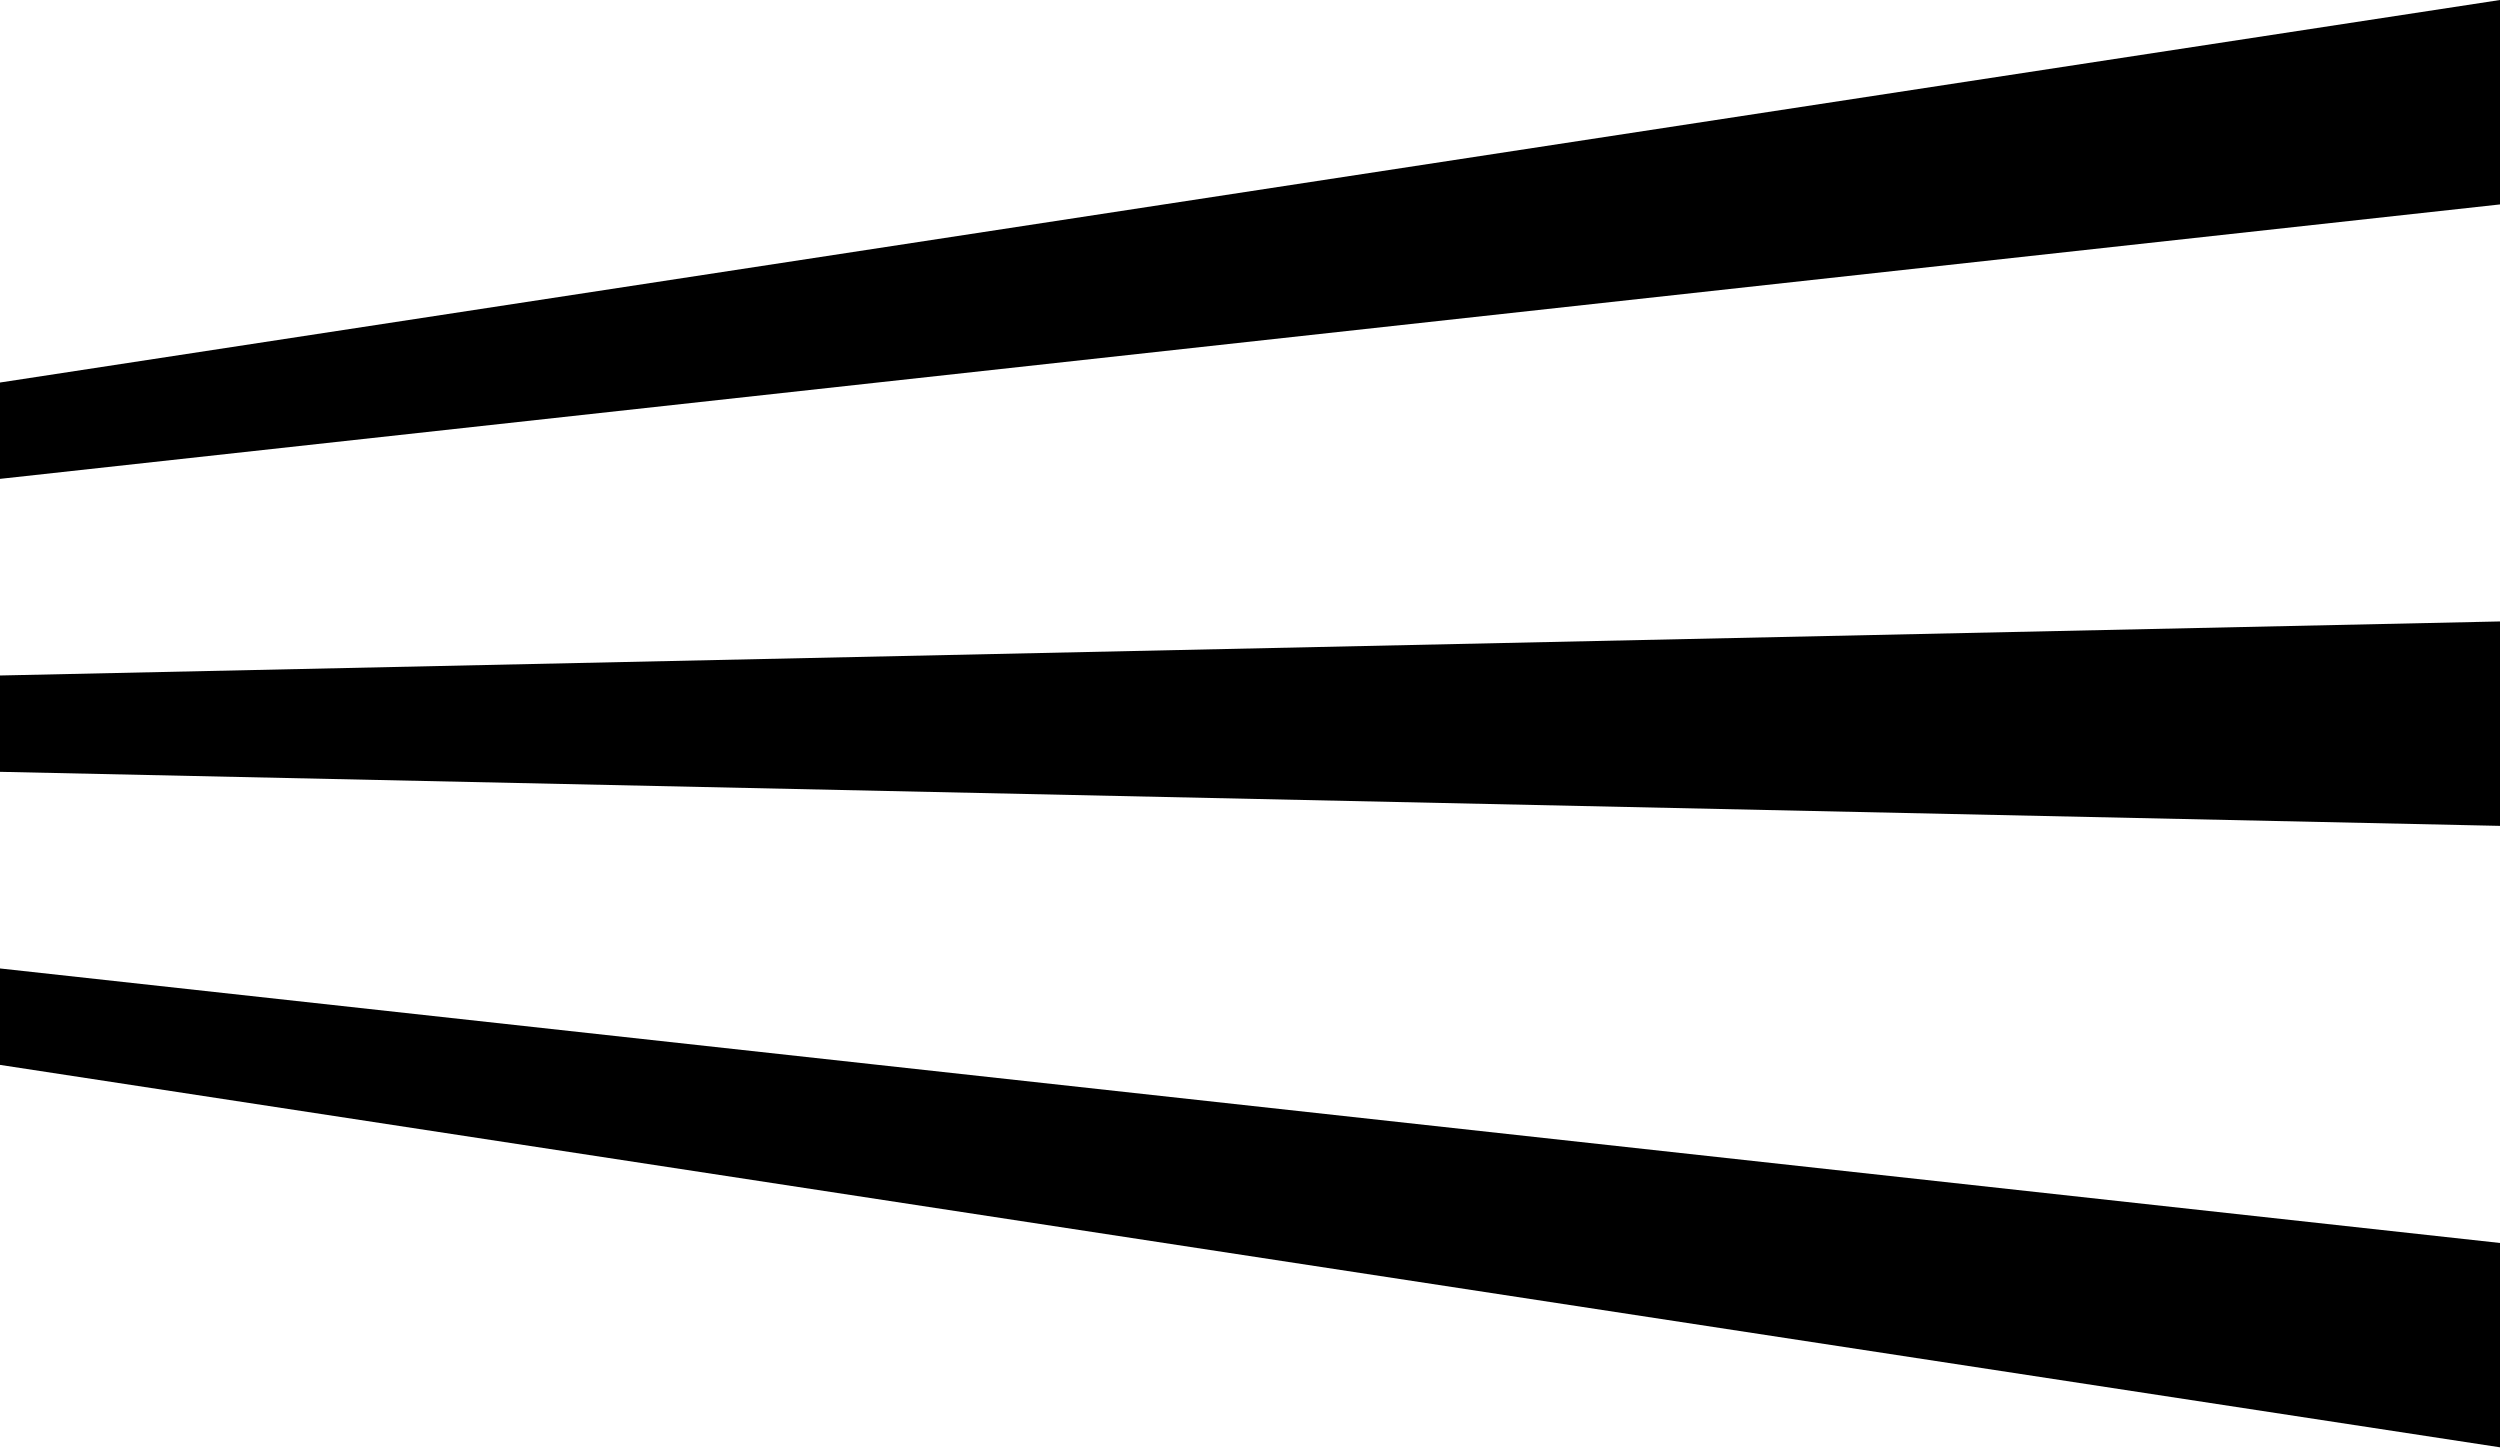
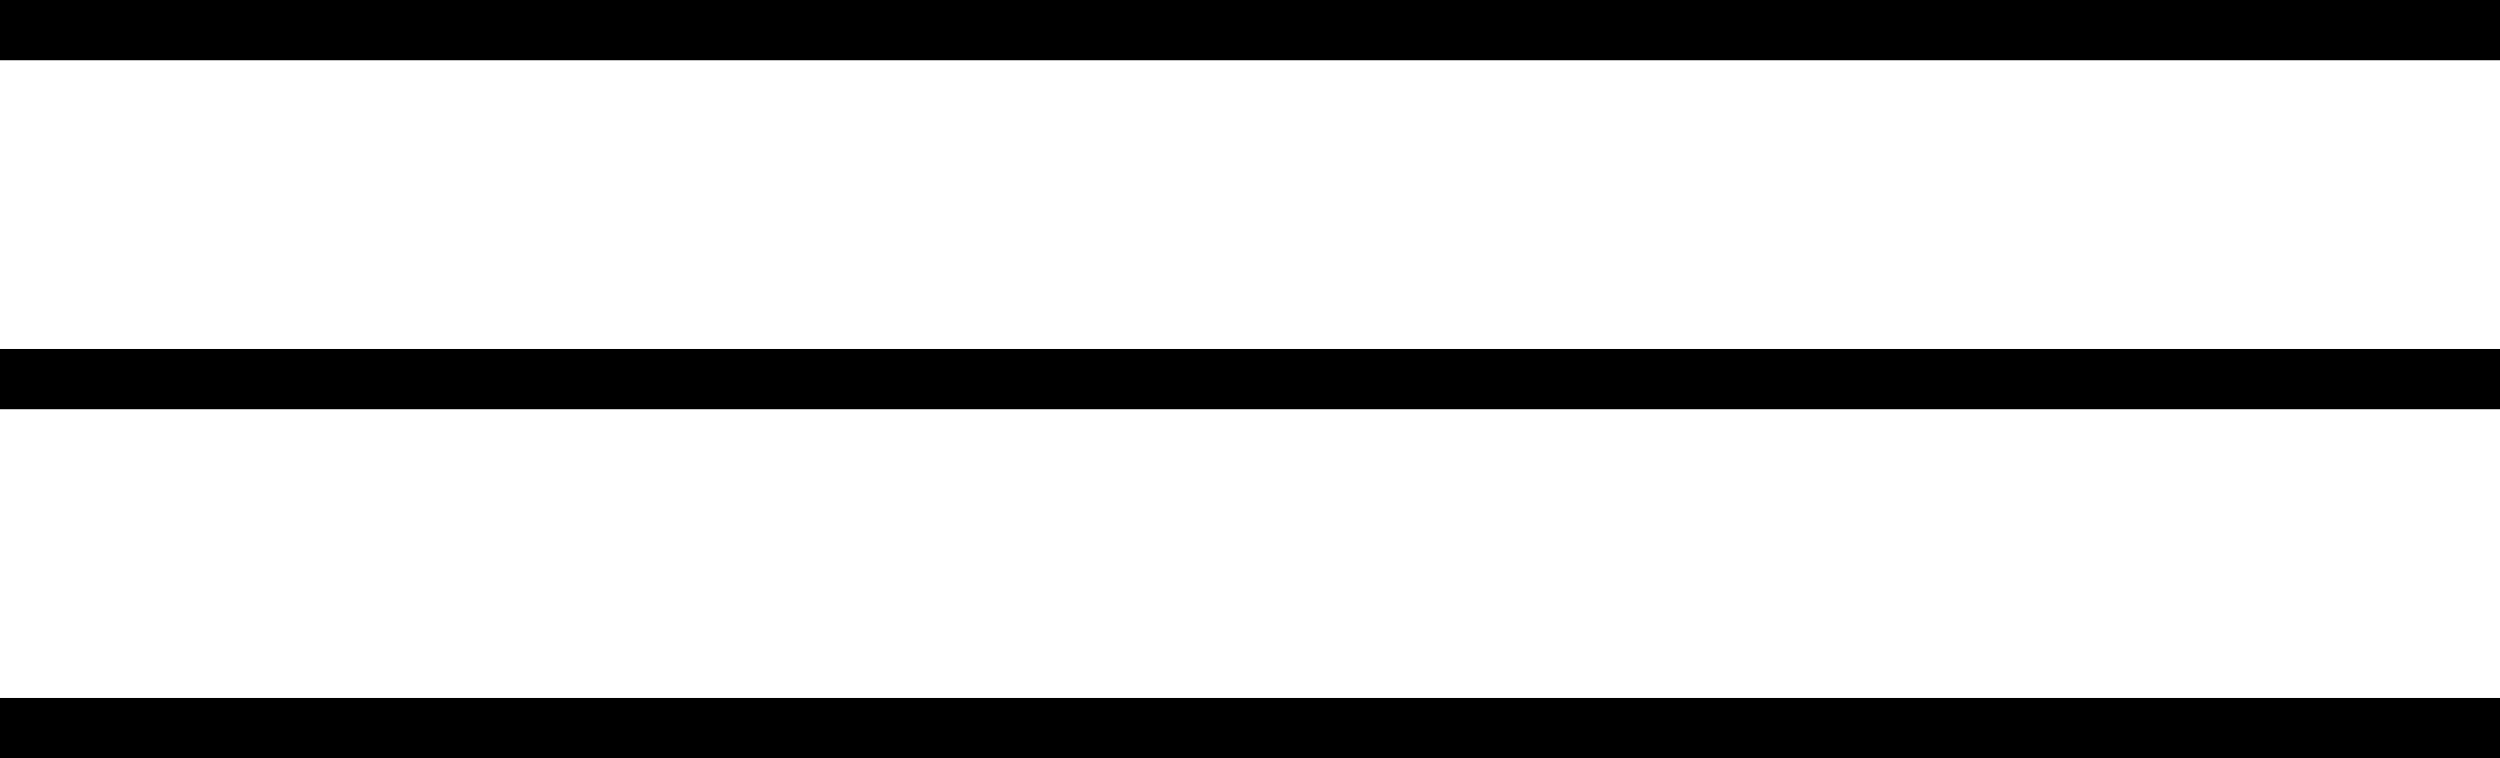
- <svg xmlns="http://www.w3.org/2000/svg" id="Ebene_2" data-name="Ebene 2" viewBox="0 0 272.47 157.74">
+ <svg xmlns="http://www.w3.org/2000/svg" id="Ebene_2" data-name="Ebene 2" viewBox="0 0 24.07 7.29">
  <g id="Ebene_1-2" data-name="Ebene 1">
-     <polygon points="272.47 22.28 0 52.19 0 41.69 272.47 0 272.47 22.28" />
-     <polygon points="272.47 90.01 0 84.12 0 73.62 272.47 67.73 272.47 90.01" />
-     <polygon points="272.47 157.74 0 116.06 0 105.55 272.47 135.47 272.47 157.74" />
+     <path d="M0,6.72h24.07v.58H0v-.58Z" />
+     <path d="M0,3.36h24.07v.58H0v-.58Z" />
+     <path d="M0,0h24.07v.58H0v-.58Z" />
  </g>
</svg>
